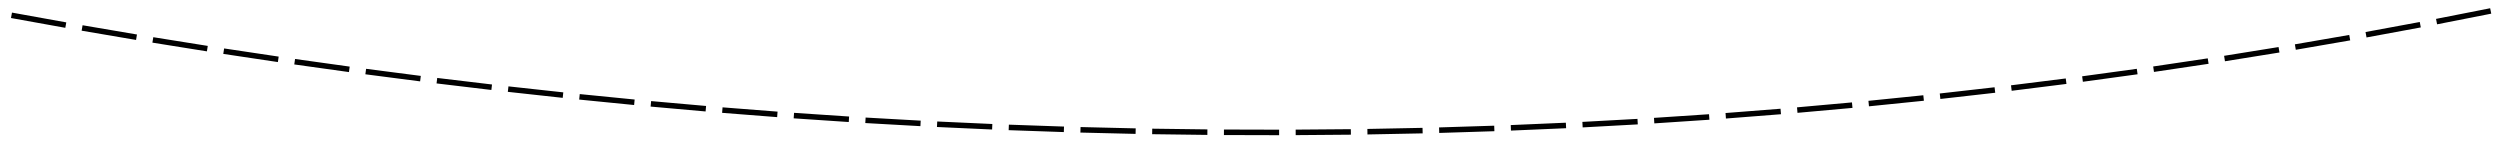
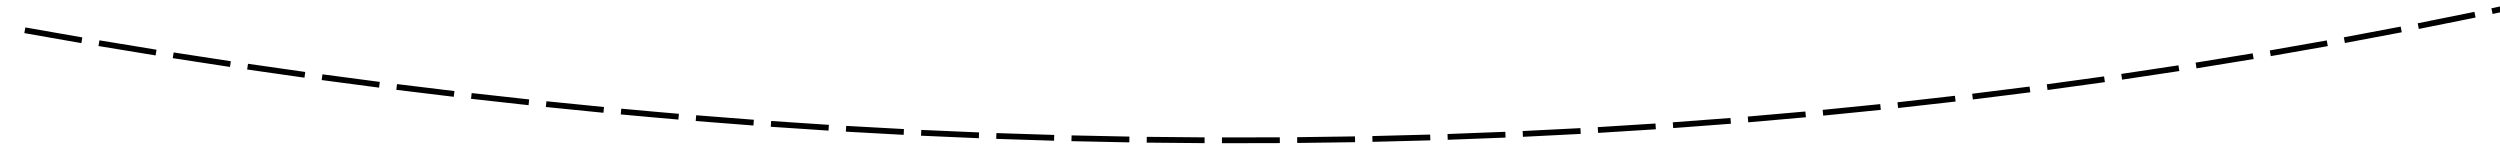
- <svg xmlns="http://www.w3.org/2000/svg" version="1.1" width="906px" height="52px" viewBox="910 906  906 52">
-   <g transform="matrix(0.9925462 -0.1218693 0.1218693 0.9925462 -103.4226 173.0549 )">
-     <path d="M 964.286 869.444  C 957.895 867.559  951.51 865.648  945.133 863.714  L 944.552 865.628  C 950.934 867.564  957.324 869.475  963.72 871.363  L 964.286 869.444  Z M 989.25 876.675  C 982.84 874.852  976.437 873.006  970.041 871.135  L 969.479 873.054  C 975.88 874.927  982.288 876.775  988.703 878.598  L 989.25 876.675  Z M 1014.285 883.656  C 1007.857 881.898  1001.436 880.115  995.021 878.308  L 994.479 880.233  C 1000.898 882.042  1007.324 883.826  1013.757 885.585  L 1014.285 883.656  Z M 1039.388 890.389  C 1032.943 888.695  1026.504 886.976  1020.072 885.232  L 1019.549 887.163  C 1025.986 888.907  1032.429 890.628  1038.879 892.323  L 1039.388 890.389  Z M 1064.556 896.872  C 1058.094 895.242  1051.639 893.587  1045.19 891.907  L 1044.686 893.843  C 1051.14 895.524  1057.6 897.18  1064.067 898.811  L 1064.556 896.872  Z M 1089.788 903.105  C 1083.31 901.539  1076.839 899.948  1070.373 898.333  L 1069.888 900.273  C 1076.359 901.89  1082.835 903.482  1089.318 905.049  L 1089.788 903.105  Z M 1115.08 909.086  C 1108.587 907.585  1102.1 906.058  1095.619 904.507  L 1095.154 906.452  C 1101.64 908.005  1108.132 909.532  1114.629 911.035  L 1115.08 909.086  Z M 1140.43 914.816  C 1133.923 913.379  1127.421 911.918  1120.925 910.431  L 1120.479 912.381  C 1126.98 913.868  1133.487 915.331  1139.999 916.769  L 1140.43 914.816  Z M 1165.838 920.286  C 1159.315 918.918  1152.799 917.524  1146.288 916.103  L 1145.862 918.057  C 1152.378 919.479  1158.9 920.875  1165.427 922.243  L 1165.838 920.286  Z M 1191.302 925.481  C 1184.766 924.184  1178.234 922.86  1171.709 921.509  L 1171.303 923.467  C 1177.834 924.82  1184.371 926.145  1190.913 927.443  L 1191.302 925.481  Z M 1216.821 930.401  C 1210.271 929.175  1203.726 927.921  1197.186 926.641  L 1196.802 928.603  C 1203.347 929.885  1209.898 931.139  1216.453 932.367  L 1216.821 930.401  Z M 1242.392 935.045  C 1235.829 933.89  1229.271 932.707  1222.718 931.497  L 1222.355 933.464  C 1228.913 934.675  1235.477 935.859  1242.045 937.015  L 1242.392 935.045  Z M 1268.011 939.414  C 1261.436 938.329  1254.866 937.217  1248.3 936.078  L 1247.958 938.048  C 1254.529 939.189  1261.105 940.301  1267.686 941.387  L 1268.011 939.414  Z M 1293.676 943.505  C 1287.09 942.491  1280.508 941.451  1273.93 940.382  L 1273.609 942.356  C 1280.193 943.426  1286.78 944.467  1293.372 945.482  L 1293.676 943.505  Z M 1319.384 947.32  C 1312.787 946.377  1306.194 945.407  1299.605 944.41  L 1299.306 946.387  C 1305.9 947.385  1312.499 948.356  1319.101 949.299  L 1319.384 947.32  Z M 1345.131 950.856  C 1338.524 949.985  1331.921 949.086  1325.322 948.16  L 1325.044 950.141  C 1331.649 951.068  1338.257 951.967  1344.87 952.839  L 1345.131 950.856  Z M 1370.916 954.117  C 1370.276 954.039  1369.636 953.961  1368.996 953.882  C 1363.021 953.155  1357.048 952.405  1351.078 951.633  L 1350.822 953.617  C 1356.796 954.389  1362.774 955.14  1368.754 955.868  C 1369.394 955.946  1370.034 956.024  1370.674 956.102  L 1370.916 954.117  Z M 1396.731 957.109  C 1390.107 956.38  1383.487 955.622  1376.87 954.834  L 1376.634 956.82  C 1383.256 957.609  1389.883 958.368  1396.513 959.097  L 1396.731 957.109  Z M 1422.58 959.8  C 1415.948 959.149  1409.319 958.468  1402.693 957.757  L 1402.48 959.745  C 1409.112 960.457  1415.746 961.139  1422.384 961.791  L 1422.58 959.8  Z M 1448.458 962.19  C 1441.819 961.616  1435.183 961.012  1428.549 960.378  L 1428.359 962.369  C 1434.998 963.004  1441.641 963.608  1448.285 964.183  L 1448.458 962.19  Z M 1474.362 964.279  C 1467.717 963.782  1461.074 963.255  1454.433 962.699  L 1454.266 964.692  C 1460.913 965.249  1467.562 965.776  1474.213 966.273  L 1474.362 964.279  Z M 1500.289 966.066  C 1493.638 965.646  1486.99 965.197  1480.343 964.718  L 1480.199 966.713  C 1486.852 967.192  1493.506 967.642  1500.163 968.062  L 1500.289 966.066  Z M 1526.234 967.551  C 1519.579 967.209  1512.926 966.837  1506.275 966.435  L 1506.154 968.432  C 1512.812 968.834  1519.471 969.206  1526.132 969.548  L 1526.234 967.551  Z M 1552.196 968.734  C 1545.537 968.469  1538.88 968.175  1532.224 967.851  L 1532.127 969.848  C 1538.789 970.173  1545.452 970.467  1552.116 970.732  L 1552.196 968.734  Z M 1578.169 969.614  C 1571.508 969.427  1564.848 969.21  1558.189 968.964  L 1558.115 970.962  C 1564.78 971.209  1571.446 971.426  1578.113 971.613  L 1578.169 969.614  Z M 1604.151 970.192  C 1597.488 970.083  1590.826 969.944  1584.164 969.775  L 1584.113 971.774  C 1590.781 971.943  1597.449 972.083  1604.118 972.192  L 1604.151 970.192  Z M 1630.137 970.468  C 1623.474 970.436  1616.81 970.374  1610.147 970.283  L 1610.12 972.283  C 1616.789 972.374  1623.458 972.436  1630.128 972.468  L 1630.137 970.468  Z M 1656.126 970.441  C 1649.462 970.487  1642.798 970.503  1636.135 970.489  L 1636.131 972.489  C 1642.8 972.503  1649.47 972.487  1656.139 972.441  L 1656.126 970.441  Z M 1682.112 970.112  C 1675.449 970.235  1668.786 970.328  1662.123 970.392  L 1662.142 972.392  C 1668.811 972.328  1675.48 972.235  1682.149 972.111  L 1682.112 970.112  Z M 1708.092 969.48  C 1701.432 969.68  1694.77 969.851  1688.108 969.993  L 1688.15 971.992  C 1694.818 971.851  1701.486 971.68  1708.153 971.479  L 1708.092 969.48  Z M 1734.064 968.545  C 1727.406 968.824  1720.747 969.072  1714.087 969.291  L 1714.152 971.29  C 1720.818 971.071  1727.483 970.822  1734.147 970.543  L 1734.064 968.545  Z M 1760.022 967.309  C 1753.368 967.664  1746.713 967.99  1740.055 968.287  L 1740.144 970.285  C 1746.807 969.988  1753.469 969.662  1760.129 969.306  L 1760.022 967.309  Z M 1785.965 965.77  C 1779.316 966.203  1772.664 966.606  1766.011 966.98  L 1766.123 968.977  C 1772.782 968.603  1779.44 968.199  1786.095 967.765  L 1785.965 965.77  Z M 1811.887 963.928  C 1811.566 963.953  1811.245 963.978  1810.923 964.003  C 1804.601 964.486  1798.276 964.942  1791.949 965.372  L 1792.085 967.367  C 1798.417 966.937  1804.748 966.481  1811.077 965.997  C 1811.399 965.972  1811.72 965.947  1812.042 965.922  L 1811.887 963.928  Z M 1837.785 961.76  C 1831.147 962.355  1824.508 962.919  1817.866 963.455  L 1818.026 965.448  C 1824.674 964.913  1831.32 964.347  1837.963 963.752  L 1837.785 961.76  Z M 1863.655 959.291  C 1857.025 959.962  1850.393 960.605  1843.757 961.217  L 1843.941 963.208  C 1850.583 962.596  1857.221 961.953  1863.857 961.28  L 1863.655 959.291  Z M 1889.495 956.52  C 1882.874 957.269  1876.249 957.988  1869.621 958.678  L 1869.828 960.667  C 1876.462 959.977  1883.093 959.257  1889.72 958.508  L 1889.495 956.52  Z M 1915.301 953.449  C 1908.689 954.275  1902.073 955.071  1895.454 955.838  L 1895.684 957.825  C 1902.309 957.057  1908.931 956.26  1915.549 955.434  L 1915.301 953.449  Z M 1941.07 950.078  C 1934.468 950.981  1927.862 951.854  1921.252 952.698  L 1921.505 954.682  C 1928.121 953.837  1934.733 952.963  1941.341 952.059  L 1941.07 950.078  Z M 1966.798 946.407  C 1960.206 947.387  1953.611 948.337  1947.011 949.257  L 1947.287 951.238  C 1953.893 950.317  1960.495 949.366  1967.092 948.385  L 1966.798 946.407  Z M 1992.481 942.437  C 1985.901 943.493  1979.317 944.52  1972.729 945.517  L 1973.028 947.495  C 1979.623 946.496  1986.213 945.469  1992.798 944.411  L 1992.481 942.437  Z M 2018.116 938.168  C 2011.549 939.3  2004.978 940.404  1998.401 941.478  L 1998.723 943.452  C 2005.306 942.377  2011.883 941.272  2018.456 940.138  L 2018.116 938.168  Z M 2043.7 933.6  C 2037.147 934.81  2030.588 935.989  2024.025 937.14  L 2024.37 939.11  C 2030.939 937.958  2037.504 936.777  2044.063 935.567  L 2043.7 933.6  Z M 2069.229 928.736  C 2062.69 930.021  2056.146 931.277  2049.596 932.504  L 2049.964 934.47  C 2056.52 933.242  2063.07 931.985  2069.614 930.698  L 2069.229 928.736  Z M 2094.699 923.574  C 2088.176 924.936  2081.647 926.268  2075.112 927.571  L 2075.503 929.532  C 2082.044 928.228  2088.579 926.895  2095.108 925.532  L 2094.699 923.574  Z M 2120.108 918.116  C 2113.601 919.554  2107.088 920.962  2100.568 922.341  L 2100.982 924.298  C 2107.507 922.917  2114.026 921.508  2120.539 920.069  L 2120.108 918.116  Z M 2145.451 912.363  C 2138.962 913.876  2132.465 915.36  2125.962 916.815  L 2126.399 918.767  C 2132.908 917.311  2139.41 915.825  2145.905 914.311  L 2145.451 912.363  Z M 2170.726 906.315  C 2164.254 907.904  2157.776 909.463  2151.29 910.994  L 2151.749 912.94  C 2158.241 911.408  2164.725 909.848  2171.203 908.258  L 2170.726 906.315  Z M 2195.928 899.974  C 2189.476 901.637  2183.016 903.272  2176.548 904.878  L 2177.03 906.819  C 2183.503 905.212  2189.969 903.576  2196.428 901.91  L 2195.928 899.974  Z M 2221.056 893.339  C 2214.623 895.078  2208.182 896.788  2201.734 898.469  L 2202.238 900.404  C 2208.692 898.722  2215.139 897.01  2221.577 895.27  L 2221.056 893.339  Z M 2246.103 886.413  C 2239.691 888.226  2233.271 890.011  2226.843 891.767  L 2227.37 893.696  C 2233.804 891.939  2240.229 890.152  2246.647 888.337  L 2246.103 886.413  Z M 2271.081 879.228  C 2264.687 881.105  2258.285 882.955  2251.875 884.778  L 2252.422 886.702  C 2258.837 884.877  2265.245 883.025  2271.644 881.147  L 2271.081 879.228  Z M 2295.979 871.775  C 2289.605 873.721  2283.223 875.64  2276.834 877.532  L 2277.402 879.45  C 2283.797 877.556  2290.183 875.635  2296.562 873.688  L 2295.979 871.775  Z M 2320.794 864.054  C 2314.442 866.068  2308.081 868.056  2301.713 870.017  L 2302.301 871.929  C 2308.675 869.966  2315.041 867.976  2321.399 865.96  L 2320.794 864.054  Z M 2345.525 856.065  C 2339.195 858.148  2332.856 860.204  2326.509 862.234  L 2327.118 864.139  C 2333.471 862.108  2339.815 860.05  2346.15 857.965  L 2345.525 856.065  Z M 2370.168 847.811  C 2363.861 849.961  2357.545 852.086  2351.22 854.184  L 2351.85 856.082  C 2358.18 853.982  2364.501 851.856  2370.814 849.704  L 2370.168 847.811  Z M 2394.721 839.29  C 2388.437 841.509  2382.144 843.701  2375.842 845.868  L 2376.493 847.759  C 2382.8 845.591  2389.098 843.397  2395.387 841.176  L 2394.721 839.29  Z M 2419.18 830.506  C 2412.921 832.792  2406.652 835.052  2400.374 837.286  L 2401.044 839.171  C 2407.328 836.935  2413.602 834.672  2419.867 832.384  L 2419.18 830.506  Z M 2443.544 821.457  C 2437.309 823.811  2431.065 826.139  2424.811 828.441  L 2425.502 830.318  C 2431.761 828.014  2438.01 825.684  2444.25 823.329  L 2443.544 821.457  Z M 2467.808 812.147  C 2465.597 813.009  2463.384 813.868  2461.171 814.724  C 2457.169 816.27  2453.162 817.807  2449.152 819.332  L 2449.863 821.201  C 2453.877 819.675  2457.886 818.137  2461.892 816.589  C 2464.107 815.733  2466.321 814.873  2468.534 814.011  L 2467.808 812.147  Z M 2491.977 802.59  C 2485.792 805.071  2479.597 807.529  2473.394 809.963  L 2474.124 811.825  C 2480.333 809.389  2486.532 806.929  2492.721 804.446  L 2491.977 802.59  Z M 2516.049 792.792  C 2509.889 795.335  2503.72 797.854  2497.541 800.35  L 2498.29 802.204  C 2504.473 799.707  2510.648 797.186  2516.812 794.641  L 2516.049 792.792  Z M 2540.023 782.756  C 2533.889 785.36  2527.745 787.941  2521.591 790.498  L 2522.358 792.345  C 2528.517 789.786  2534.666 787.203  2540.805 784.598  L 2540.023 782.756  Z M 2563.897 772.483  C 2557.788 775.147  2551.67 777.789  2545.542 780.407  L 2546.327 782.246  C 2552.46 779.626  2558.584 776.983  2564.696 774.316  L 2563.897 772.483  Z M 2587.667 761.972  C 2581.585 764.698  2575.493 767.4  2569.391 770.078  L 2570.195 771.91  C 2576.302 769.229  2582.398 766.525  2588.484 763.798  L 2587.667 761.972  Z M 2611.331 751.226  C 2605.277 754.012  2599.212 756.774  2593.137 759.513  L 2593.959 761.337  C 2600.039 758.595  2606.108 755.831  2612.167 753.043  L 2611.331 751.226  Z M 2634.887 740.246  C 2628.861 743.091  2622.824 745.914  2616.777 748.713  L 2617.617 750.528  C 2623.669 747.727  2629.711 744.902  2635.741 742.054  L 2634.887 740.246  Z M 2658.333 729.032  C 2652.336 731.937  2646.327 734.819  2640.308 737.679  L 2641.166 739.485  C 2647.19 736.624  2653.203 733.739  2659.205 730.832  L 2658.333 729.032  Z M 939.395 861.966  C 933.023 860.017  926.657 858.044  920.3 856.046  L 919.7 857.954  C 926.063 859.953  932.433 861.928  938.81 863.879  L 939.395 861.966  Z M 2669.173 723.75  C 2667.359 724.639  2665.544 725.526  2663.728 726.411  L 2664.604 728.209  C 2666.423 727.322  2668.241 726.434  2670.058 725.544  L 2669.173 723.75  Z M 2672.075 731.91  L 2675 722  L 2665.364 718.271  L 2672.075 731.91  Z " fill-rule="nonzero" fill="#000000" stroke="none" />
+ <svg xmlns="http://www.w3.org/2000/svg" version="1.1" width="864px" height="58px" viewBox="906 898  864 58">
+   <g transform="matrix(0.9925462 -0.1218693 0.1218693 0.9925462 -102.9996 169.9709 )">
+     <path d="M 964.35 869.214  C 957.948 867.365  951.553 865.49  945.166 863.589  L 944.595 865.506  C 950.987 867.408  957.387 869.285  963.795 871.135  L 964.35 869.214  Z M 989.356 876.293  C 982.935 874.511  976.521 872.704  970.114 870.871  L 969.564 872.793  C 975.976 874.628  982.395 876.437  988.822 878.22  L 989.356 876.293  Z M 1014.436 883.108  C 1007.996 881.395  1001.563 879.655  995.138 877.889  L 994.608 879.818  C 1001.039 881.585  1007.477 883.326  1013.922 885.041  L 1014.436 883.108  Z M 1039.587 889.659  C 1033.129 888.013  1026.678 886.341  1020.234 884.643  L 1019.724 886.577  C 1026.174 888.277  1032.63 889.95  1039.093 891.597  L 1039.587 889.659  Z M 1064.804 895.944  C 1058.33 894.367  1051.862 892.763  1045.4 891.133  L 1044.911 893.072  C 1051.378 894.703  1057.851 896.308  1064.331 897.887  L 1064.804 895.944  Z M 1090.087 901.963  C 1083.596 900.454  1077.112 898.918  1070.633 897.357  L 1070.165 899.301  C 1076.648 900.864  1083.138 902.401  1089.634 903.911  L 1090.087 901.963  Z M 1115.432 907.715  C 1108.926 906.275  1102.425 904.808  1095.931 903.314  L 1095.482 905.263  C 1101.982 906.758  1108.488 908.226  1114.999 909.668  L 1115.432 907.715  Z M 1140.836 913.199  C 1138.178 912.64  1135.521 912.077  1132.865 911.51  C 1129.005 910.684  1125.146 909.849  1121.289 909.005  L 1120.862 910.959  C 1124.721 911.804  1128.583 912.639  1132.447 913.465  C 1135.105 914.034  1137.765 914.597  1140.425 915.156  L 1140.836 913.199  Z M 1166.299 918.395  C 1159.763 917.1  1153.232 915.776  1146.707 914.424  L 1146.301 916.382  C 1152.832 917.736  1159.368 919.061  1165.911 920.357  L 1166.299 918.395  Z M 1191.821 923.3  C 1185.27 922.079  1178.724 920.83  1172.184 919.553  L 1171.801 921.516  C 1178.346 922.794  1184.898 924.045  1191.455 925.266  L 1191.821 923.3  Z M 1217.397 927.912  C 1210.832 926.767  1204.273 925.593  1197.718 924.39  L 1197.357 926.357  C 1203.917 927.561  1210.483 928.736  1217.053 929.882  L 1217.397 927.912  Z M 1243.024 932.231  C 1236.446 931.161  1229.874 930.062  1223.306 928.935  L 1222.968 930.906  C 1229.541 932.034  1236.12 933.134  1242.703 934.205  L 1243.024 932.231  Z M 1268.698 936.257  C 1262.109 935.262  1255.525 934.239  1248.945 933.186  L 1248.629 935.161  C 1255.215 936.214  1261.805 937.239  1268.4 938.234  L 1268.698 936.257  Z M 1294.418 939.988  C 1287.818 939.069  1281.222 938.121  1274.63 937.144  L 1274.337 939.122  C 1280.934 940.1  1287.536 941.049  1294.142 941.969  L 1294.418 939.988  Z M 1320.178 943.425  C 1313.568 942.582  1306.961 941.709  1300.359 940.807  L 1300.088 942.789  C 1306.696 943.691  1313.309 944.565  1319.925 945.409  L 1320.178 943.425  Z M 1345.976 946.569  C 1345.231 946.482  1344.486 946.395  1343.742 946.307  C 1337.868 945.62  1331.996 944.909  1326.128 944.176  L 1325.88 946.161  C 1331.753 946.895  1337.629 947.605  1343.508 948.293  C 1344.254 948.381  1344.999 948.469  1345.744 948.556  L 1345.976 946.569  Z M 1371.806 949.426  C 1365.179 948.734  1358.554 948.011  1351.934 947.257  L 1351.707 949.244  C 1358.334 949.999  1364.965 950.723  1371.599 951.415  L 1371.806 949.426  Z M 1397.669 951.964  C 1391.034 951.354  1384.401 950.713  1377.772 950.04  L 1377.57 952.03  C 1384.206 952.703  1390.845 953.345  1397.486 953.956  L 1397.669 951.964  Z M 1423.562 954.182  C 1416.919 953.654  1410.279 953.095  1403.642 952.504  L 1403.465 954.496  C 1410.108 955.088  1416.755 955.648  1423.404 956.176  L 1423.562 954.182  Z M 1449.48 956.08  C 1442.832 955.635  1436.185 955.157  1429.541 954.649  L 1429.388 956.643  C 1436.039 957.152  1442.691 957.63  1449.346 958.076  L 1449.48 956.08  Z M 1475.42 957.659  C 1468.766 957.295  1462.114 956.9  1455.464 956.473  L 1455.336 958.469  C 1461.992 958.896  1468.651 959.292  1475.31 959.656  L 1475.42 957.659  Z M 1501.377 958.916  C 1494.719 958.635  1488.063 958.322  1481.408 957.977  L 1481.305 959.975  C 1487.966 960.32  1494.628 960.633  1501.292 960.915  L 1501.377 958.916  Z M 1527.347 959.854  C 1520.687 959.654  1514.027 959.424  1507.369 959.161  L 1507.29 961.16  C 1513.955 961.422  1520.621 961.653  1527.287 961.853  L 1527.347 959.854  Z M 1553.327 960.47  C 1546.665 960.353  1540.003 960.204  1533.342 960.024  L 1533.288 962.024  C 1539.955 962.204  1546.623 962.353  1553.292 962.47  L 1553.327 960.47  Z M 1579.313 960.765  C 1572.65 960.731  1565.987 960.665  1559.324 960.567  L 1559.294 962.566  C 1565.964 962.664  1572.633 962.731  1579.303 962.765  L 1579.313 960.765  Z M 1605.301 960.74  C 1598.637 960.788  1591.974 960.804  1585.31 960.788  L 1585.306 962.788  C 1591.975 962.804  1598.645 962.788  1605.315 962.74  L 1605.301 960.74  Z M 1631.286 960.394  C 1624.624 960.524  1617.961 960.622  1611.298 960.689  L 1611.318 962.689  C 1617.987 962.622  1624.656 962.524  1631.325 962.394  L 1631.286 960.394  Z M 1657.265 959.727  C 1650.605 959.939  1643.944 960.12  1637.282 960.268  L 1637.326 962.268  C 1643.995 962.119  1650.662 961.938  1657.328 961.726  L 1657.265 959.727  Z M 1683.233 958.739  C 1676.576 959.033  1669.918 959.296  1663.259 959.527  L 1663.328 961.526  C 1669.994 961.295  1676.659 961.032  1683.322 960.737  L 1683.233 958.739  Z M 1709.188 957.431  C 1702.535 957.807  1695.881 958.152  1689.224 958.466  L 1689.318 960.463  C 1695.981 960.15  1702.642 959.804  1709.301 959.427  L 1709.188 957.431  Z M 1735.124 955.802  C 1728.477 956.261  1721.827 956.688  1715.175 957.083  L 1715.294 959.08  C 1721.952 958.684  1728.608 958.256  1735.262 957.797  L 1735.124 955.802  Z M 1761.038 953.852  C 1760.831 953.869  1760.625 953.886  1760.419 953.903  C 1753.984 954.425  1747.546 954.918  1741.107 955.38  L 1741.25 957.375  C 1747.696 956.912  1754.14 956.419  1760.581 955.897  C 1760.788 955.88  1760.995 955.863  1761.202 955.846  L 1761.038 953.852  Z M 1786.924 951.558  C 1780.29 952.187  1773.653 952.785  1767.014 953.351  L 1767.184 955.344  C 1773.83 954.777  1780.473 954.179  1787.113 953.549  L 1786.924 951.558  Z M 1812.779 948.944  C 1806.154 949.655  1799.525 950.335  1792.893 950.983  L 1793.088 952.974  C 1799.726 952.325  1806.361 951.644  1812.993 950.933  L 1812.779 948.944  Z M 1838.601 946.011  C 1831.985 946.804  1825.365 947.565  1818.741 948.295  L 1818.96 950.283  C 1825.59 949.553  1832.216 948.791  1838.839 947.997  L 1838.601 946.011  Z M 1864.384 942.759  C 1857.778 943.634  1851.168 944.477  1844.554 945.289  L 1844.798 947.274  C 1851.418 946.462  1858.034 945.618  1864.647 944.742  L 1864.384 942.759  Z M 1890.125 939.19  C 1883.531 940.146  1876.932 941.071  1870.328 941.964  L 1870.596 943.946  C 1877.206 943.052  1883.811 942.126  1890.412 941.169  L 1890.125 939.19  Z M 1915.82 935.302  C 1909.238 936.34  1902.651 937.346  1896.059 938.321  L 1896.352 940.299  C 1902.95 939.324  1909.543 938.316  1916.132 937.278  L 1915.82 935.302  Z M 1941.465 931.098  C 1934.897 932.217  1928.322 933.304  1921.743 934.36  L 1922.06 936.335  C 1928.646 935.278  1935.226 934.189  1941.801 933.07  L 1941.465 931.098  Z M 1967.057 926.578  C 1960.502 927.777  1953.942 928.946  1947.376 930.083  L 1947.717 932.054  C 1954.289 930.915  1960.856 929.746  1967.417 928.545  L 1967.057 926.578  Z M 1992.59 921.741  C 1986.051 923.022  1979.506 924.271  1972.954 925.49  L 1973.32 927.456  C 1979.877 926.236  1986.429 924.986  1992.975 923.704  L 1992.59 921.741  Z M 2018.062 916.59  C 2011.539 917.951  2005.01 919.281  1998.474 920.581  L 1998.864 922.542  C 2005.406 921.242  2011.941 919.91  2018.471 918.548  L 2018.062 916.59  Z M 2043.468 911.125  C 2036.963 912.566  2030.45 913.977  2023.931 915.357  L 2024.345 917.313  C 2030.87 915.932  2037.389 914.52  2043.901 913.077  L 2043.468 911.125  Z M 2068.805 905.346  C 2062.318 906.868  2055.823 908.359  2049.322 909.819  L 2049.76 911.77  C 2056.268 910.309  2062.768 908.817  2069.262 907.293  L 2068.805 905.346  Z M 2094.069 899.255  C 2087.601 900.857  2081.125 902.428  2074.642 903.968  L 2075.104 905.914  C 2081.594 904.372  2088.075 902.8  2094.55 901.197  L 2094.069 899.255  Z M 2119.255 892.853  C 2112.807 894.534  2106.352 896.185  2099.888 897.805  L 2100.374 899.745  C 2106.844 898.124  2113.306 896.471  2119.76 894.788  L 2119.255 892.853  Z M 2144.361 886.14  C 2137.934 887.901  2131.499 889.631  2125.056 891.331  L 2125.566 893.265  C 2132.016 891.563  2138.457 889.831  2144.889 888.069  L 2144.361 886.14  Z M 2169.381 879.117  C 2162.977 880.957  2156.564 882.767  2150.142 884.546  L 2150.677 886.474  C 2157.104 884.693  2163.523 882.881  2169.934 881.039  L 2169.381 879.117  Z M 2194.325 871.819  C 2187.94 873.726  2181.547 875.606  2175.145 877.457  L 2175.701 879.379  C 2182.108 877.525  2188.507 875.644  2194.897 873.735  L 2194.325 871.819  Z M 2219.183 864.236  C 2212.82 866.217  2206.449 868.169  2200.069 870.094  L 2200.647 872.009  C 2207.032 870.083  2213.409 868.128  2219.777 866.146  L 2219.183 864.236  Z M 2243.952 856.37  C 2237.612 858.423  2231.264 860.449  2224.907 862.446  L 2225.506 864.354  C 2231.869 862.355  2238.223 860.328  2244.568 858.273  L 2243.952 856.37  Z M 2268.63 848.221  C 2262.314 850.346  2255.989 852.444  2249.655 854.514  L 2250.276 856.415  C 2256.616 854.343  2262.946 852.244  2269.268 850.116  L 2268.63 848.221  Z M 2293.212 839.789  C 2286.922 841.987  2280.621 844.157  2274.311 846.3  L 2274.954 848.194  C 2281.27 846.049  2287.576 843.877  2293.872 841.677  L 2293.212 839.789  Z M 2317.697 831.077  C 2311.432 833.347  2305.157 835.589  2298.871 837.804  L 2299.536 839.69  C 2305.827 837.474  2312.107 835.23  2318.378 832.958  L 2317.697 831.077  Z M 2342.08 822.086  C 2335.842 824.427  2329.592 826.741  2323.333 829.027  L 2324.019 830.906  C 2330.284 828.618  2336.539 826.302  2342.783 823.958  L 2342.08 822.086  Z M 2366.359 812.816  C 2360.148 815.228  2353.925 817.614  2347.693 819.971  L 2348.4 821.842  C 2354.638 819.482  2360.866 817.095  2367.083 814.68  L 2366.359 812.816  Z M 2390.533 803.273  C 2384.628 805.64  2378.714 807.985  2372.791 810.306  C 2372.51 810.417  2372.228 810.527  2371.947 810.637  L 2372.676 812.5  C 2372.958 812.389  2373.239 812.279  2373.521 812.169  C 2379.449 809.845  2385.368 807.499  2391.277 805.129  L 2390.533 803.273  Z M 2414.605 793.475  C 2408.446 796.02  2402.276 798.54  2396.097 801.035  L 2396.846 802.889  C 2403.03 800.392  2409.204 797.87  2415.368 795.323  L 2414.605 793.475  Z M 2438.572 783.424  C 2432.44 786.033  2426.297 788.618  2420.145 791.178  L 2420.913 793.024  C 2427.071 790.462  2433.218 787.876  2439.355 785.264  L 2438.572 783.424  Z M 2462.431 773.12  C 2456.327 775.794  2450.213 778.444  2444.087 781.068  L 2444.875 782.907  C 2451.005 780.28  2457.125 777.628  2463.234 774.952  L 2462.431 773.12  Z M 2486.181 762.566  C 2480.106 765.304  2474.019 768.018  2467.922 770.707  L 2468.729 772.537  C 2474.831 769.846  2480.923 767.13  2487.003 764.389  L 2486.181 762.566  Z M 2509.818 751.762  C 2503.772 754.564  2497.715 757.342  2491.646 760.095  L 2492.472 761.916  C 2498.546 759.161  2504.608 756.381  2510.659 753.576  L 2509.818 751.762  Z M 2533.34 740.709  C 2527.324 743.575  2521.296 746.416  2515.257 749.233  L 2516.102 751.046  C 2522.146 748.227  2528.179 745.383  2534.2 742.515  L 2533.34 740.709  Z M 2556.745 729.41  C 2550.759 732.339  2544.761 735.243  2538.752 738.124  L 2539.616 739.927  C 2545.631 737.044  2551.633 734.137  2557.624 731.206  L 2556.745 729.41  Z M 939.419 861.871  C 933.037 859.955  926.662 858.013  920.295 856.045  L 919.705 857.955  C 926.077 859.925  932.456 861.869  938.844 863.787  L 939.419 861.871  Z M 2568.181 723.777  C 2566.165 724.776  2564.148 725.773  2562.129 726.767  L 2563.012 728.561  C 2565.034 727.566  2567.055 726.567  2569.074 725.566  L 2568.181 723.777  Z M 2571.121 731.923  L 2574 722  L 2564.346 718.316  L 2571.121 731.923  Z " fill-rule="nonzero" fill="#000000" stroke="none" />
  </g>
</svg>
